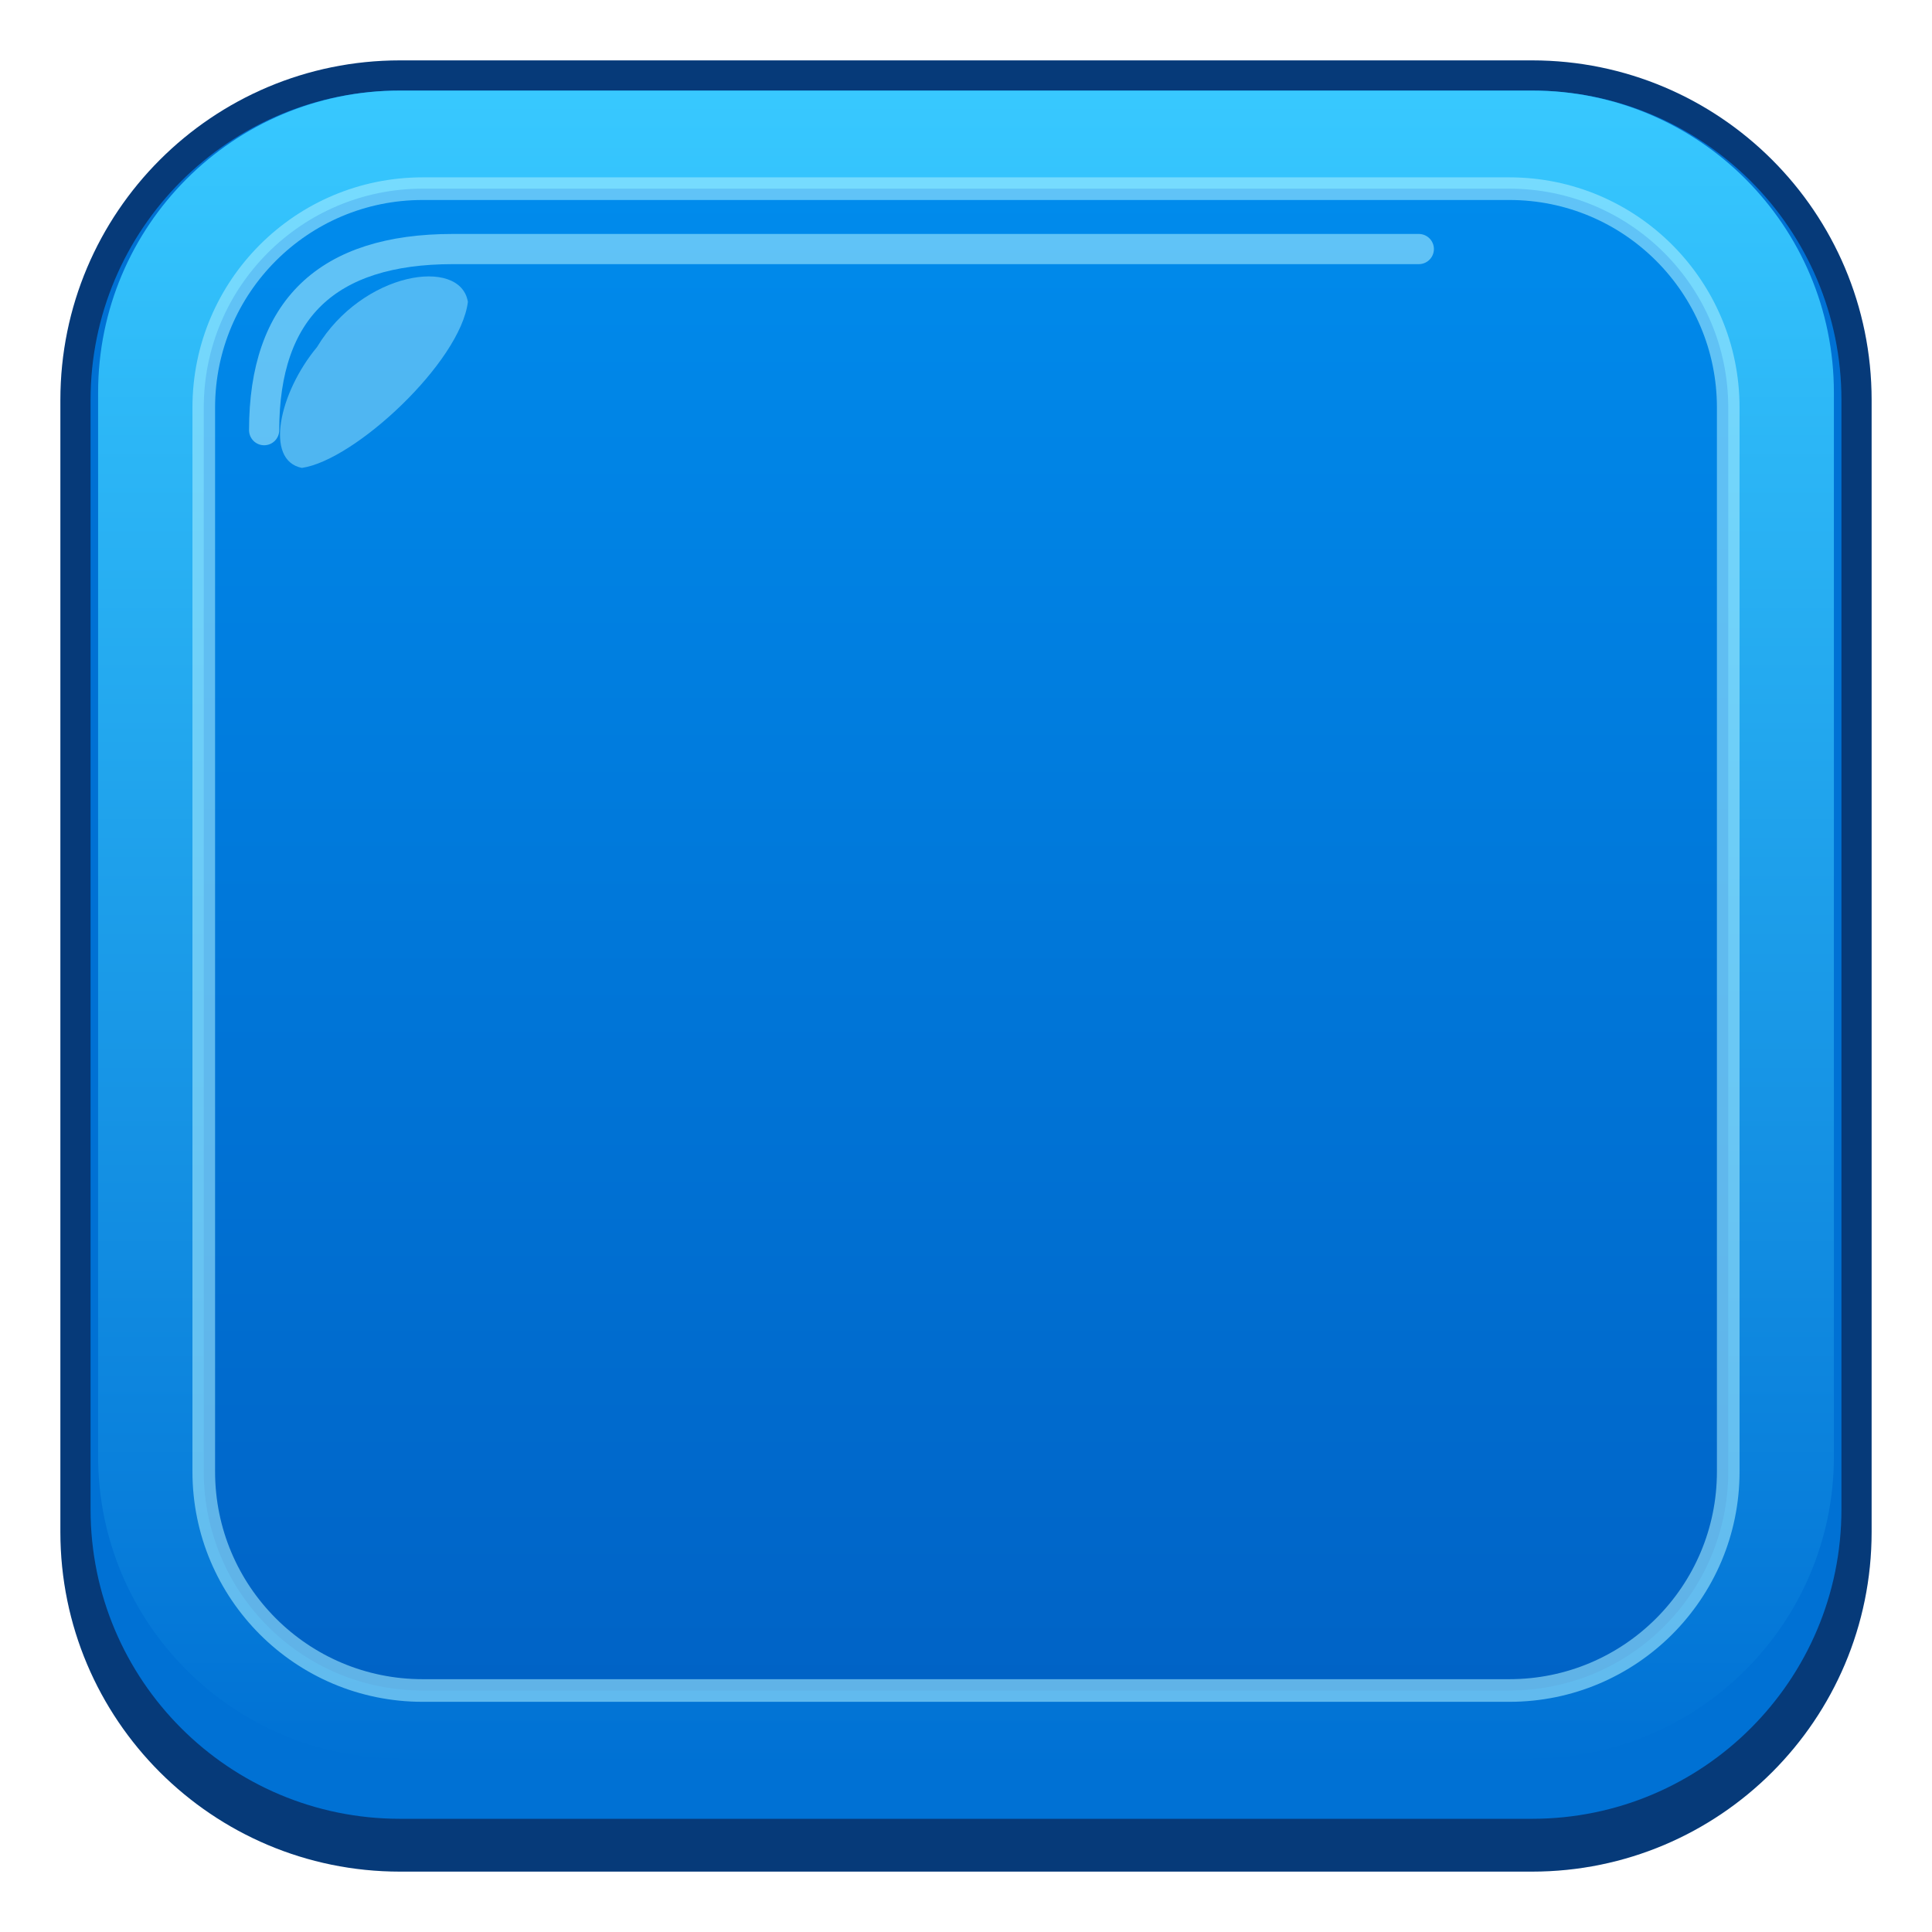
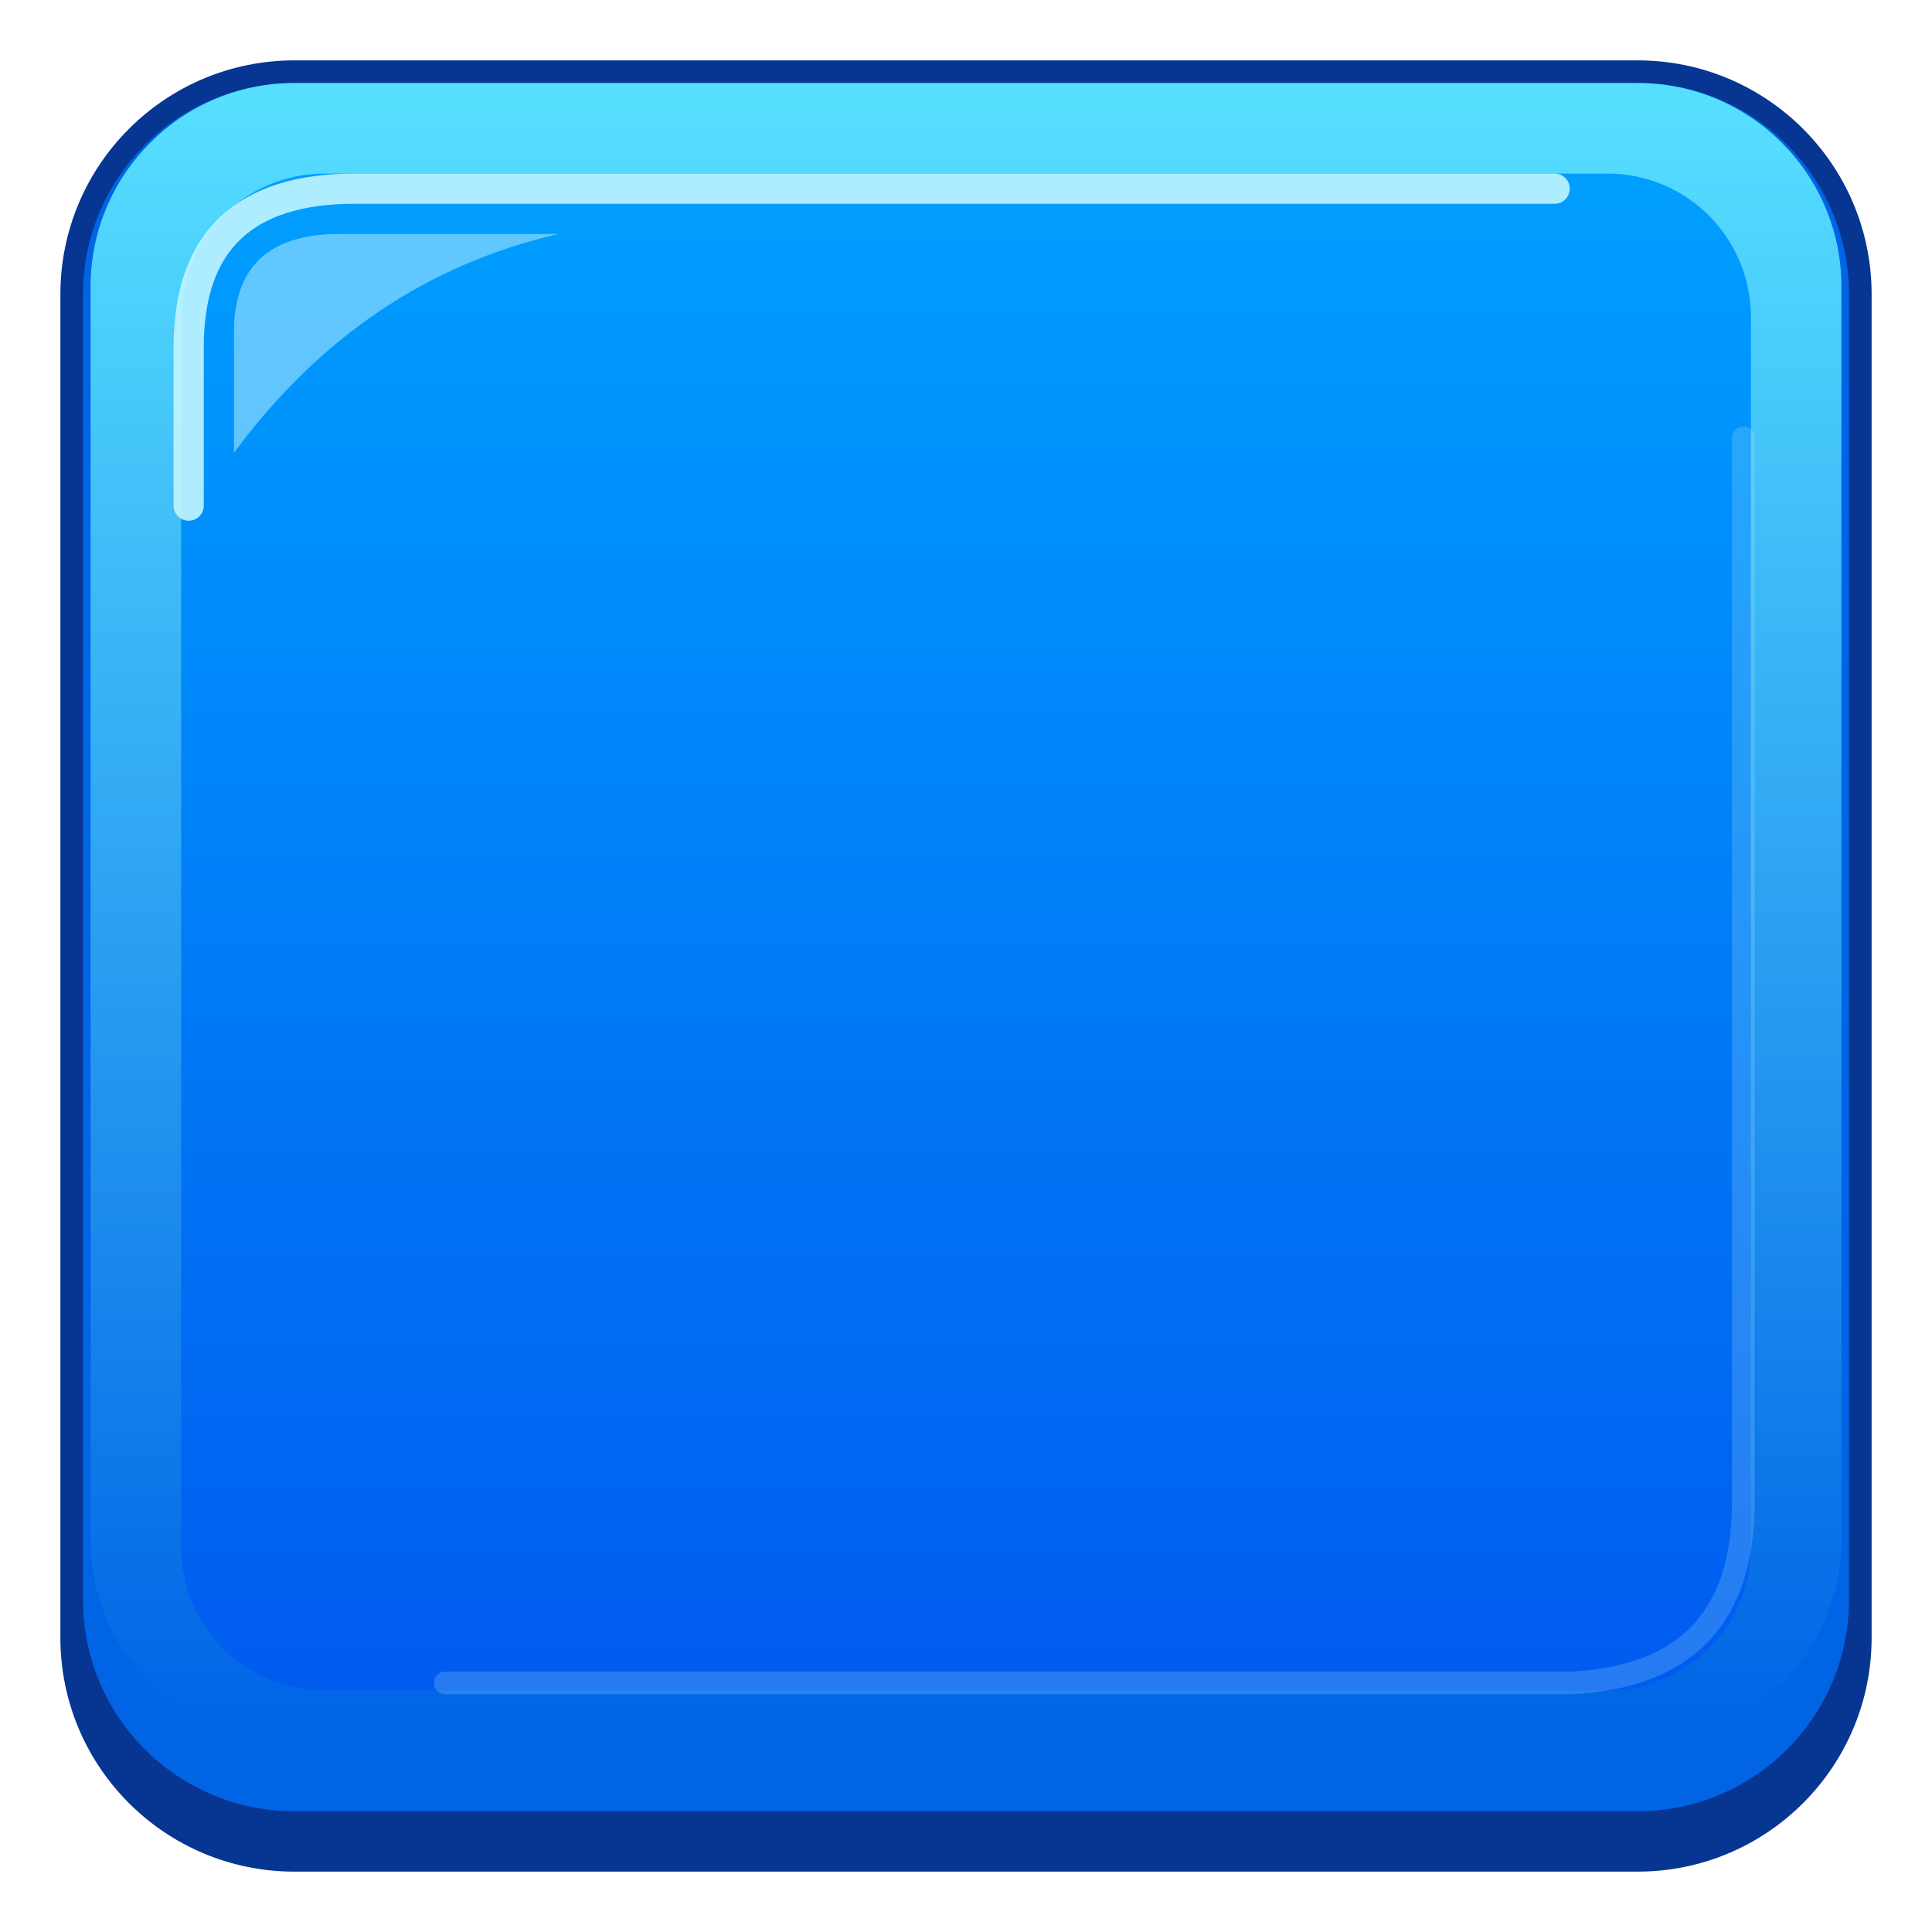
<svg xmlns="http://www.w3.org/2000/svg" width="256" height="256" viewBox="0 0 256 256">
  <defs>
    <linearGradient id="bevel" x1="0" y1="0" x2="0" y2="1">
-       <stop stop-color="#38c9ff" />
-       <stop offset="1" stop-color="#0071d4" />
+       <stop stop-color="#57dfff" />
+       <stop offset="1" stop-color="#0064e5" />
    </linearGradient>
    <linearGradient id="face" x1="0" y1="0" x2="0" y2="1">
-       <stop stop-color="#008bec" />
-       <stop offset="1" stop-color="#0063c6" />
+       <stop stop-color="#009fff" />
+       <stop offset="1" stop-color="#005bef" />
    </linearGradient>
  </defs>
-   <rect x="8" y="8" width="240" height="240" rx="45" fill="#063a79" />
-   <rect x="12" y="12" width="232" height="229" rx="41" fill="#0071d4" />
-   <rect x="13" y="12" width="230" height="221" rx="40" fill="url(#bevel)" />
-   <rect x="27" y="25" width="202" height="199" rx="29" fill="url(#face)" stroke="#a5ecff" stroke-opacity=".58" stroke-width="3" />
-   <path d="M35 57 Q35 33 60 33 H188" fill="none" stroke="#a5ecff" stroke-width="4" stroke-linecap="round" opacity=".58" />
-   <path d="M42 46 C48 36 61 34 62 40 C61 48 47 61 40 62 C35 61 37 52 42 46Z" fill="#a5ecff" opacity=".48" />
+   <rect x="8" y="8" width="240" height="240" rx="31" fill="#073692" />
+   <rect x="11" y="11" width="234" height="229" rx="28" fill="#0064e5" />
+   <rect x="12" y="11" width="232" height="220" rx="27" fill="url(#bevel)" />
+   <rect x="24" y="23" width="208" height="201" rx="19" fill="url(#face)" />
+   <path d="M25 67V46Q25 25 47 25H206" fill="none" stroke="#c1f5ff" stroke-opacity=".9" stroke-width="4" stroke-linecap="round" />
+   <path d="M231 58V199Q231 222 208 223H59" fill="none" stroke="#c1f5ff" stroke-opacity=".2" stroke-width="3" stroke-linecap="round" />
+   <path d="M31 44Q31 31 45 31H74Q48 37 31 60Z" fill="#c1f5ff" opacity=".5" />
</svg>
